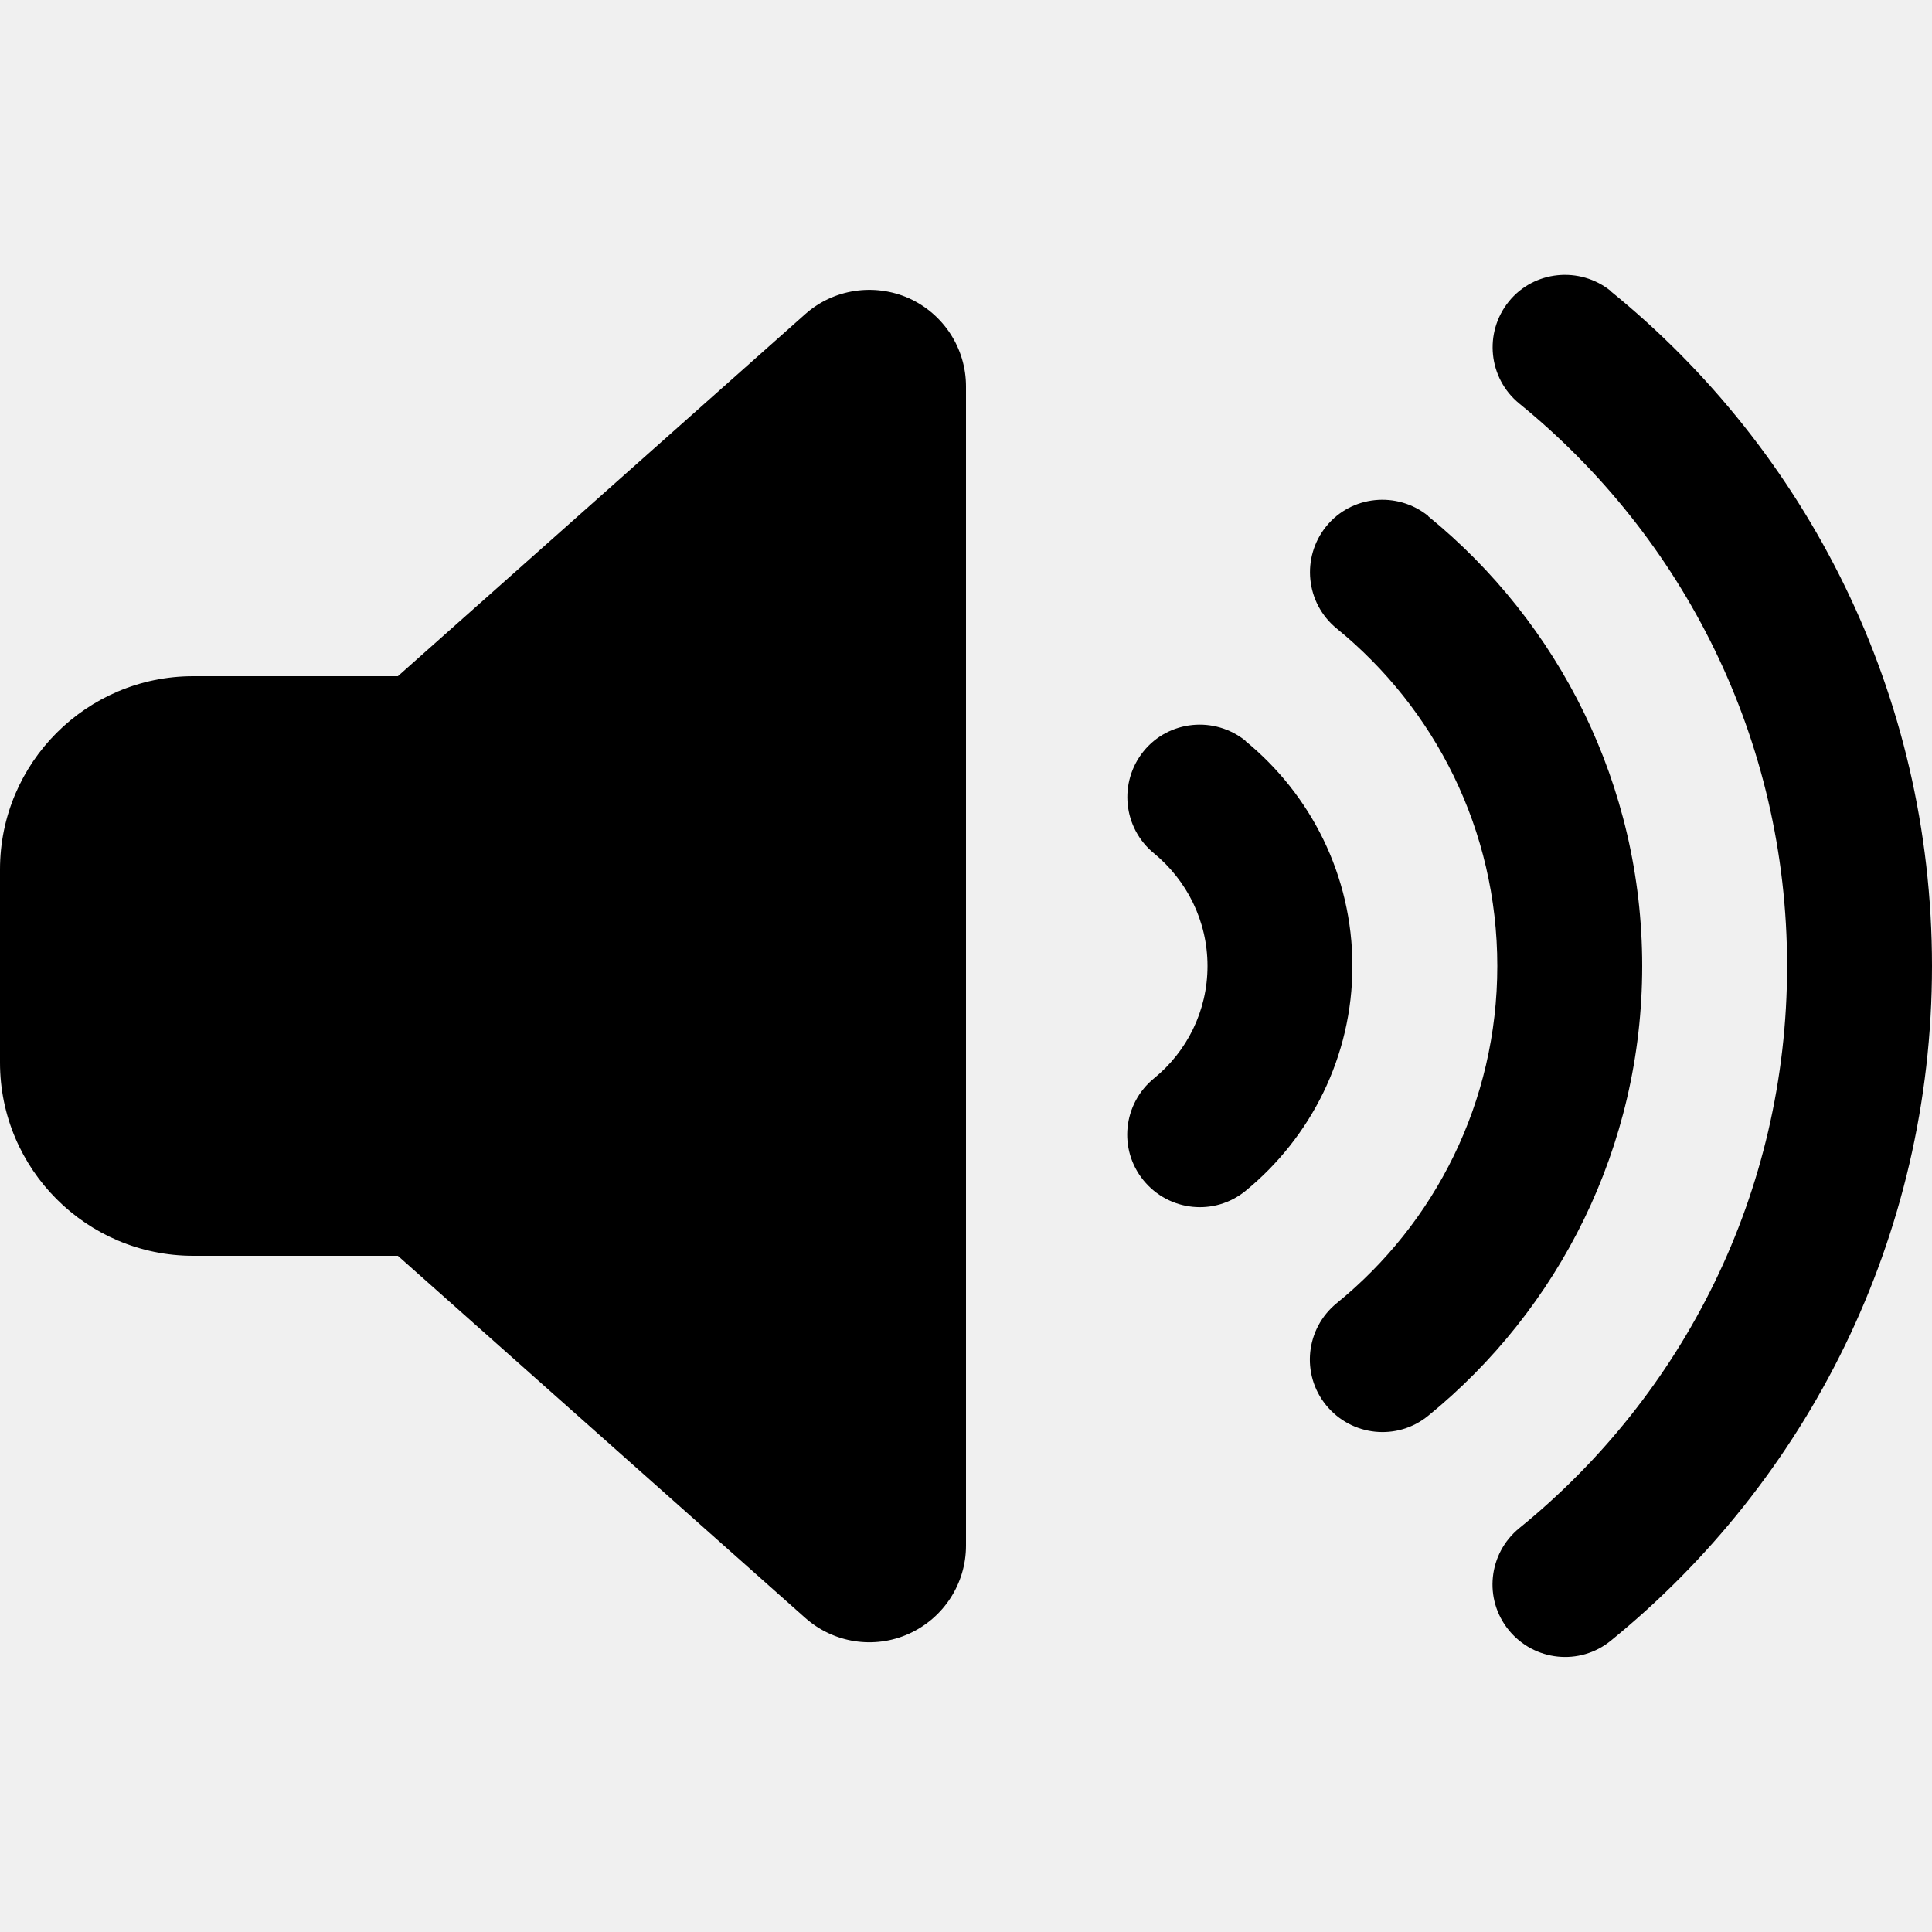
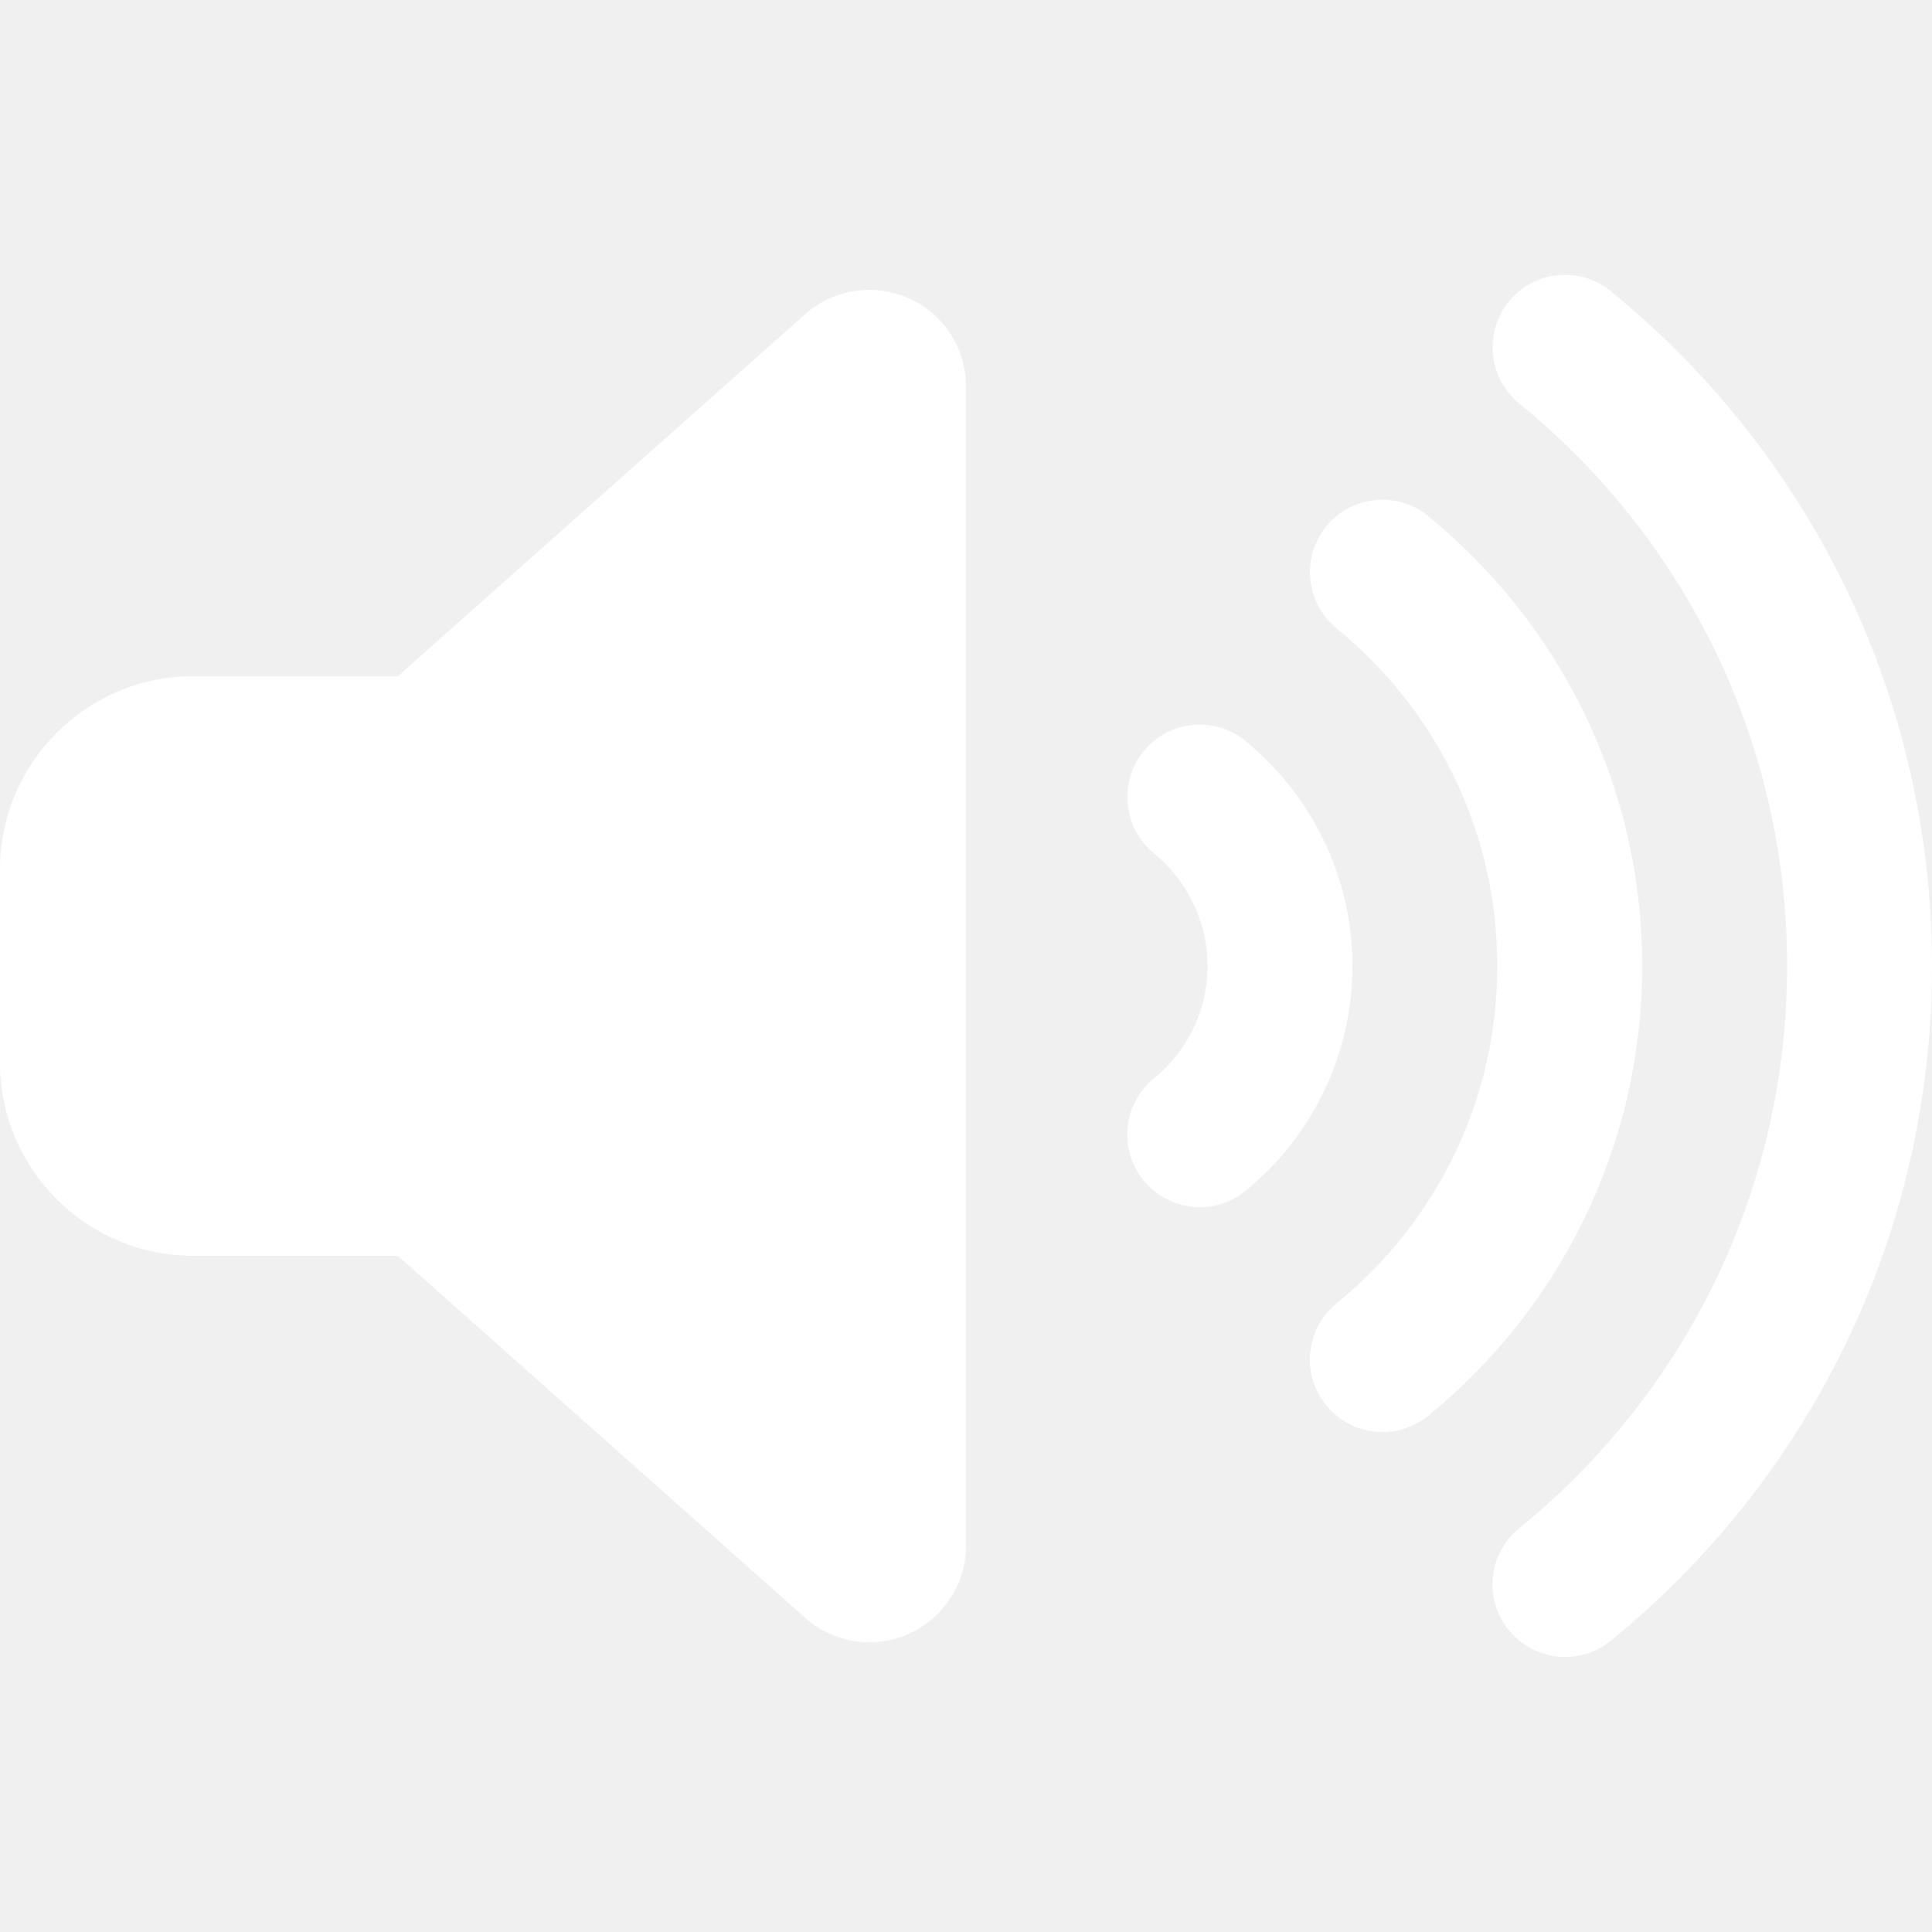
<svg xmlns="http://www.w3.org/2000/svg" width="32" height="32" viewBox="0 0 640 512">
-   <path d="M533.6 32.5C598.5 85.2 640 165.8 640 256s-41.5 170.7-106.4 223.5c-10.3 8.4-25.4 6.8-33.8-3.5s-6.8-25.4 3.5-33.8C557.5 398.2 592 331.2 592 256s-34.5-142.2-88.7-186.3c-10.3-8.4-11.8-23.5-3.5-33.8s23.5-11.8 33.8-3.5zM473.1 107c43.2 35.2 70.9 88.9 70.9 149s-27.7 113.8-70.9 149c-10.3 8.4-25.4 6.8-33.8-3.5s-6.8-25.4 3.5-33.8C475.3 341.3 496 301.1 496 256s-20.7-85.3-53.2-111.8c-10.3-8.4-11.8-23.5-3.5-33.8s23.5-11.8 33.8-3.5zm-60.5 74.5C434.1 199.1 448 225.9 448 256s-13.9 56.9-35.4 74.5c-10.3 8.4-25.4 6.8-33.8-3.5s-6.8-25.4 3.5-33.8C393.1 284.4 400 271 400 256s-6.9-28.4-17.7-37.3c-10.3-8.4-11.8-23.5-3.5-33.8s23.5-11.8 33.8-3.5zM301.1 34.8C312.6 40 320 51.4 320 64l0 384c0 12.6-7.4 24-18.9 29.2s-25 3.1-34.4-5.3L131.8 352 64 352c-35.3 0-64-28.7-64-64l0-64c0-35.3 28.7-64 64-64l67.8 0L266.7 40.1c9.4-8.4 22.9-10.4 34.4-5.3z" />
+   <path fill="#ffffff" d="M533.6 32.5C598.5 85.2 640 165.8 640 256s-41.5 170.7-106.4 223.5c-10.3 8.4-25.4 6.8-33.8-3.5s-6.8-25.4 3.5-33.8C557.5 398.2 592 331.2 592 256s-34.5-142.2-88.7-186.3c-10.3-8.4-11.8-23.5-3.5-33.8s23.5-11.8 33.8-3.5zM473.1 107c43.2 35.2 70.9 88.9 70.9 149s-27.7 113.8-70.9 149c-10.3 8.4-25.4 6.8-33.8-3.5s-6.8-25.4 3.5-33.8C475.3 341.3 496 301.1 496 256s-20.7-85.3-53.2-111.8c-10.3-8.4-11.8-23.5-3.5-33.8s23.5-11.8 33.8-3.5zm-60.5 74.5C434.1 199.1 448 225.9 448 256s-13.9 56.9-35.4 74.5c-10.3 8.4-25.4 6.8-33.8-3.5s-6.8-25.4 3.5-33.8C393.1 284.4 400 271 400 256s-6.9-28.4-17.7-37.3c-10.3-8.4-11.8-23.5-3.5-33.8s23.5-11.8 33.8-3.5zM301.1 34.8C312.6 40 320 51.4 320 64l0 384c0 12.6-7.4 24-18.9 29.2s-25 3.1-34.4-5.3L131.8 352 64 352c-35.3 0-64-28.7-64-64l0-64c0-35.3 28.7-64 64-64l67.8 0L266.7 40.1c9.4-8.4 22.9-10.4 34.4-5.3z" />
</svg>
